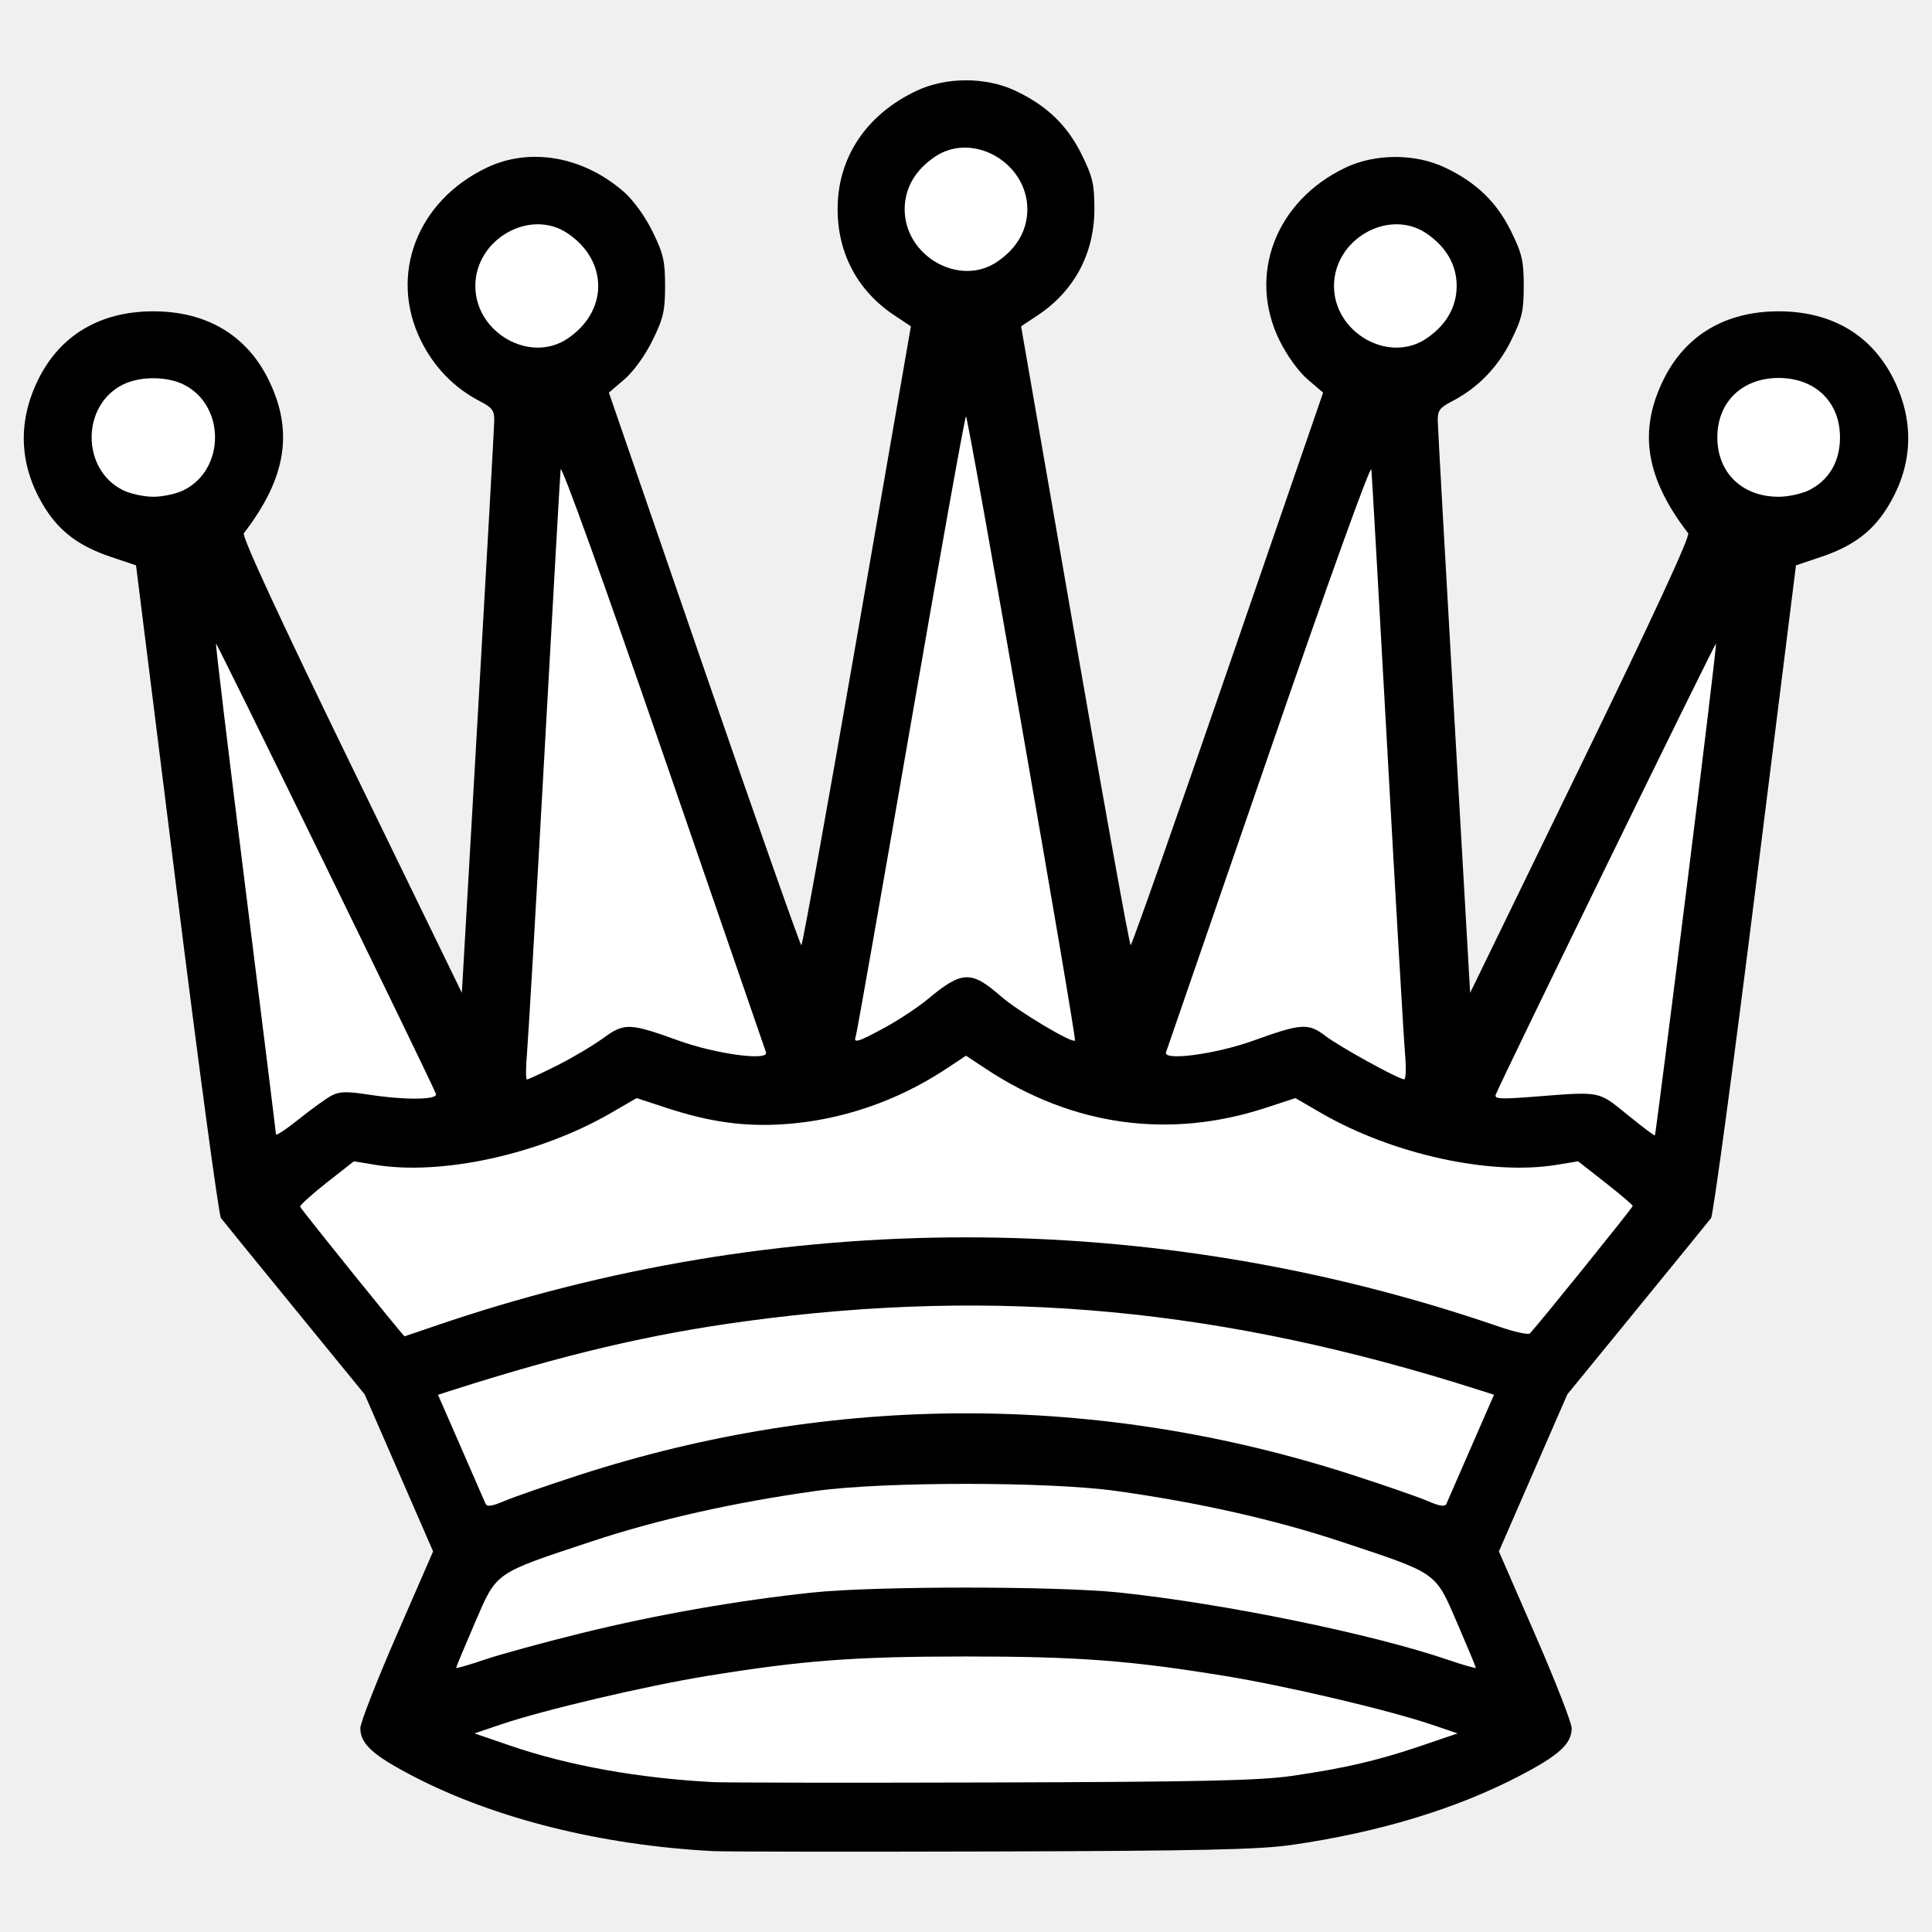
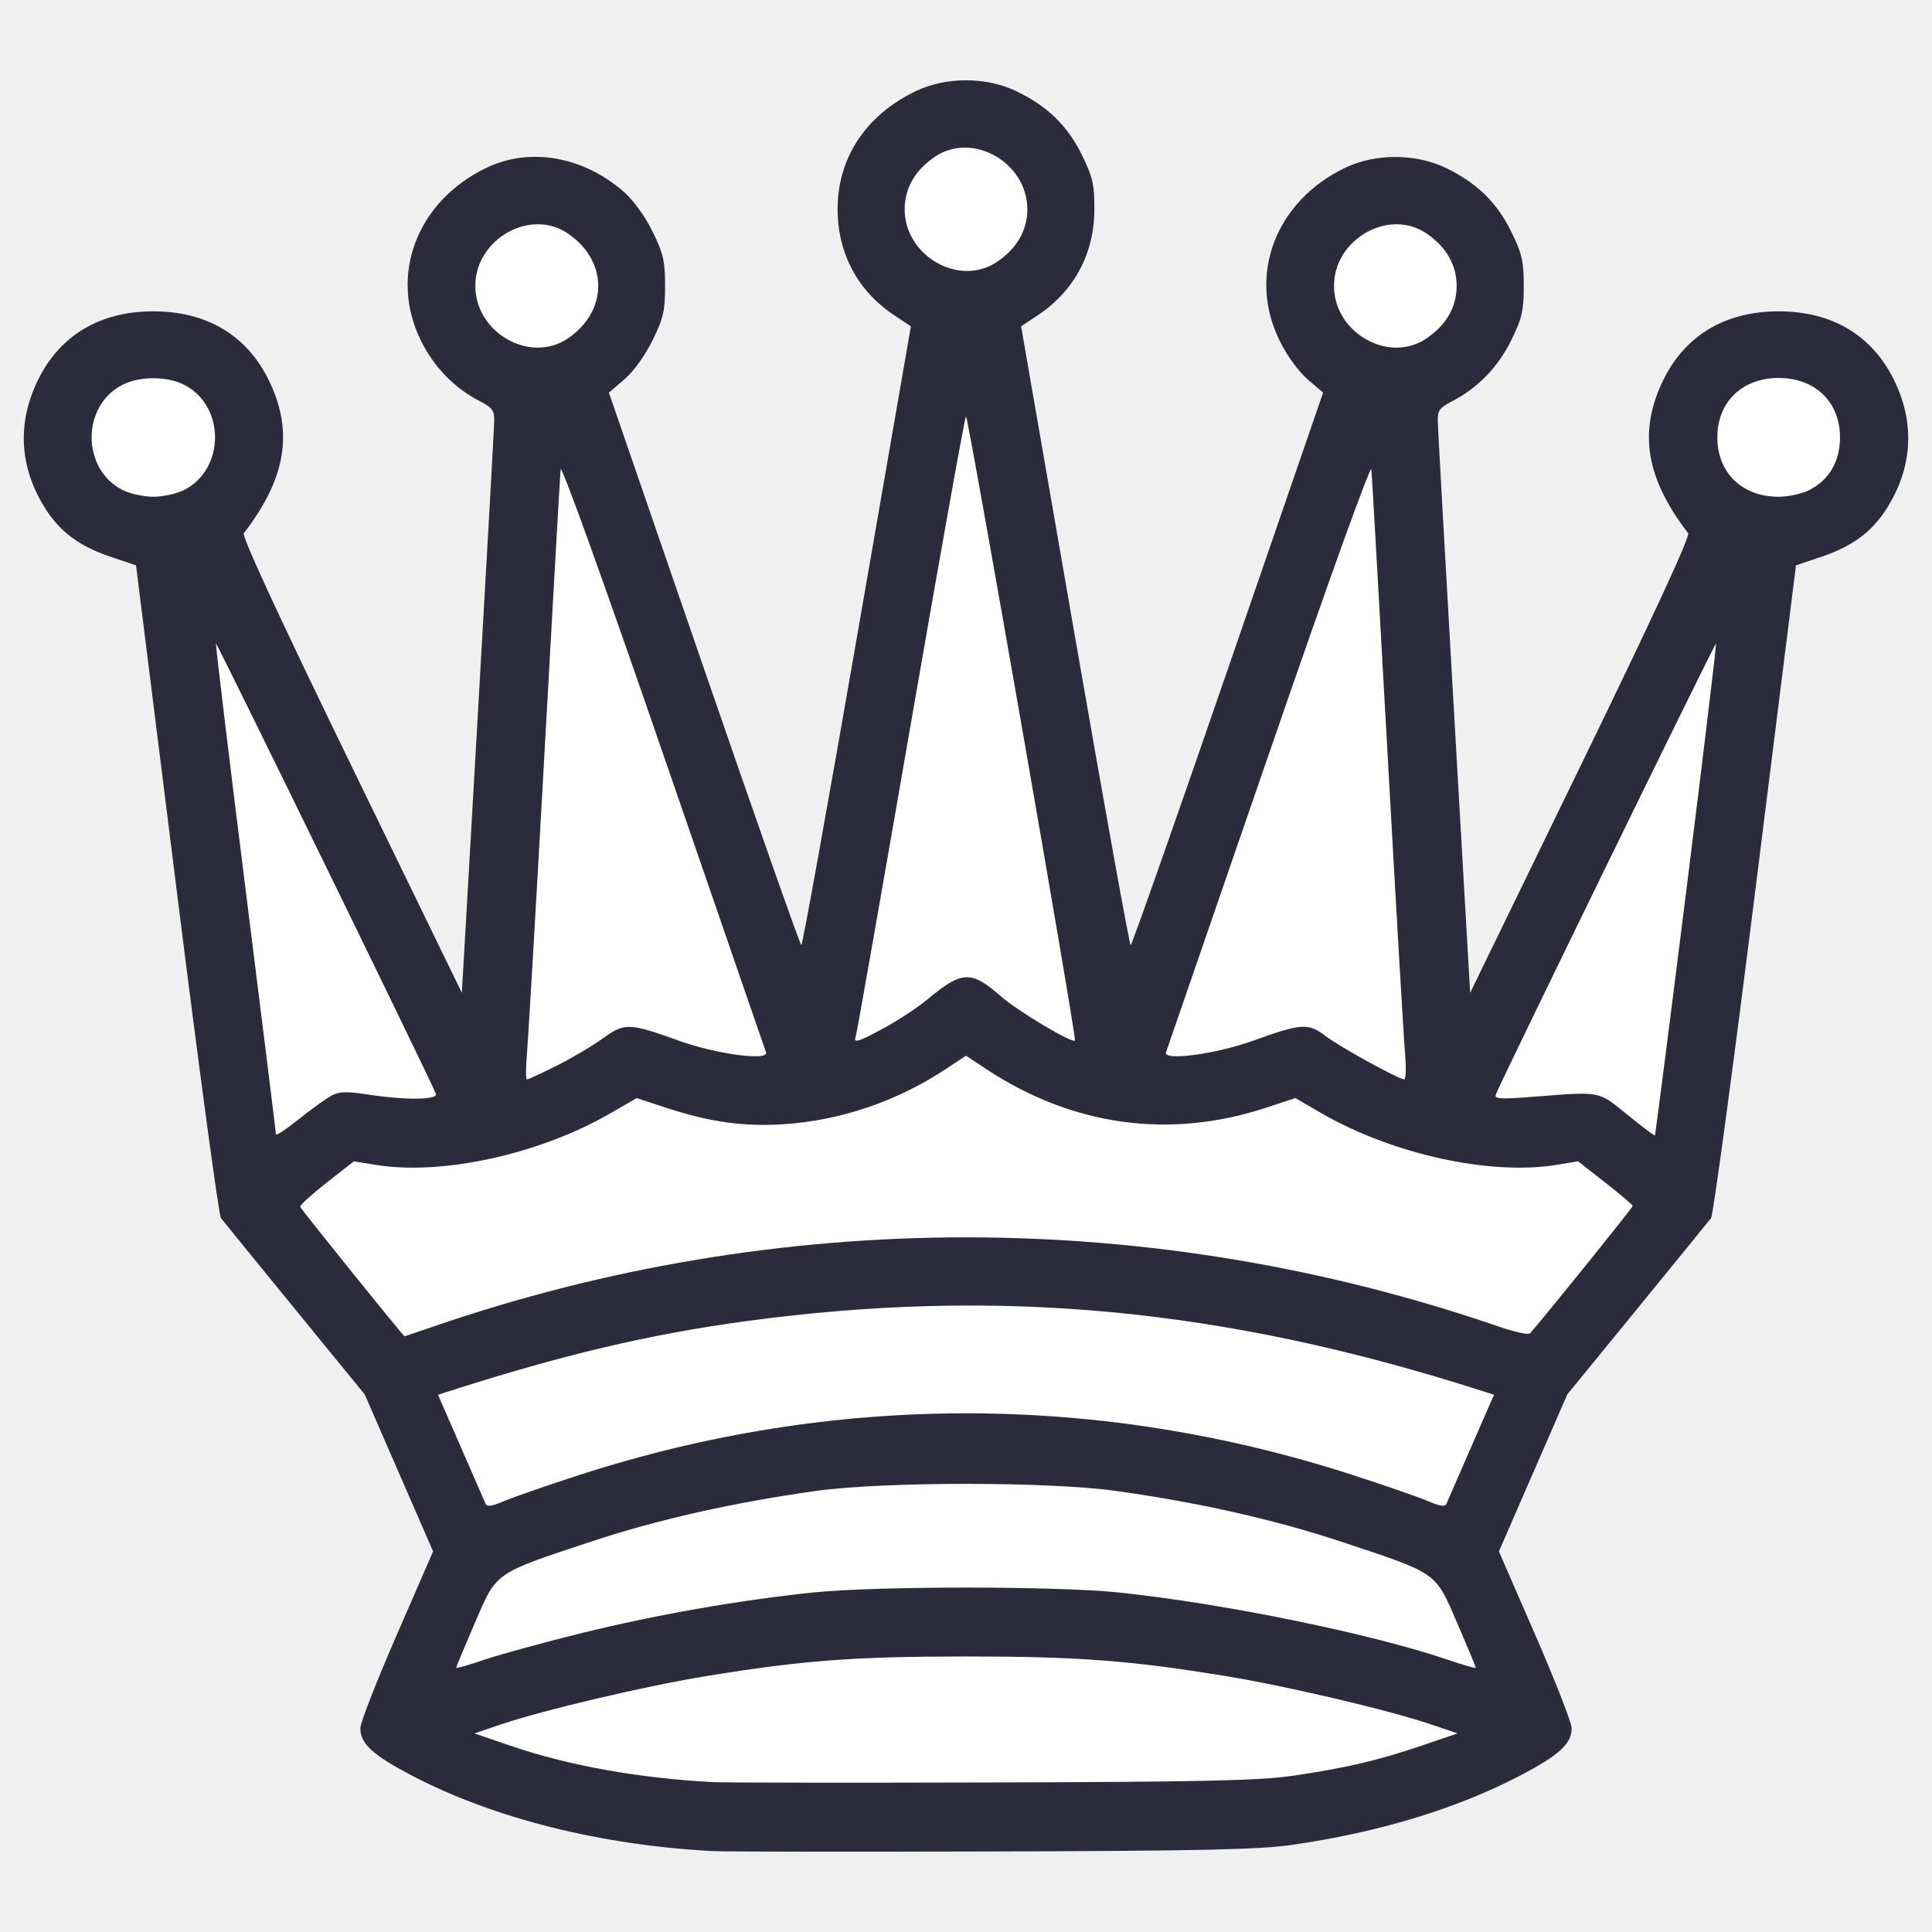
<svg xmlns="http://www.w3.org/2000/svg" version="1.0" width="504" height="504" id="svg2">
  <defs id="defs4" />
  <g transform="translate(-319.9177,-446.8565)" id="layer1">
-     <path d="M 186,482.899 C 156.821,481.37 128.966,474.401 107.654,463.298 C 97.239,457.872 94,454.911 94,450.815 C 94,449.434 98.271,438.498 103.492,426.511 L 112.984,404.719 L 104.061,384.236 L 95.137,363.753 L 76.898,341.425 C 66.867,329.144 58.201,318.498 57.641,317.766 C 57.081,317.035 51.866,278.422 46.053,231.959 L 35.484,147.482 L 28.871,145.256 C 20.791,142.537 15.722,138.801 11.855,132.715 C 5.028,121.973 4.375,110.371 9.957,99.033 C 15.673,87.422 26.14,81.214 40,81.214 C 53.86,81.214 64.327,87.422 70.043,99.033 C 76.668,112.489 74.711,124.677 63.61,139.106 C 63.033,139.857 72.859,161.105 91.602,199.633 L 120.484,259.003 L 124.675,186.05 C 126.98,145.925 128.897,111.643 128.933,109.867 C 128.99,107.116 128.443,106.35 125.25,104.704 C 118.518,101.234 113.223,95.795 109.792,88.825 C 101.388,71.755 108.771,52.408 127,43.728 C 138.28,38.357 152.128,40.795 162.708,50.014 C 165.202,52.186 168.257,56.404 170.208,60.367 C 173.049,66.137 173.5,68.088 173.5,74.596 C 173.5,81.104 173.049,83.055 170.208,88.825 C 168.274,92.755 165.251,96.937 162.879,98.968 L 158.842,102.423 L 183.671,174.494 C 197.327,214.133 208.745,246.572 209.045,246.581 C 209.344,246.589 215.898,210.265 223.609,165.86 L 237.628,85.123 L 233.336,82.28 C 223.77,75.944 218.517,66.129 218.507,54.575 C 218.495,41.13 225.918,29.957 239,23.728 C 246.786,20.021 257.214,20.021 265,23.728 C 273.151,27.609 278.45,32.733 282.208,40.367 C 285.049,46.139 285.499,48.084 285.493,54.575 C 285.483,66.129 280.23,75.944 270.664,82.28 L 266.372,85.123 L 280.391,165.86 C 288.102,210.265 294.656,246.589 294.955,246.581 C 295.255,246.572 306.673,214.133 320.329,174.494 L 345.158,102.423 L 341.121,98.968 C 338.749,96.937 335.726,92.755 333.792,88.825 C 325.388,71.755 332.771,52.408 351,43.728 C 358.786,40.021 369.214,40.021 377,43.728 C 385.151,47.609 390.45,52.733 394.208,60.367 C 397.049,66.137 397.5,68.088 397.5,74.596 C 397.5,81.104 397.049,83.055 394.208,88.825 C 390.777,95.795 385.482,101.234 378.75,104.704 C 375.557,106.35 375.01,107.116 375.067,109.867 C 375.103,111.643 377.02,145.925 379.325,186.05 L 383.516,259.003 L 412.398,199.633 C 431.141,161.105 440.967,139.857 440.39,139.106 C 429.289,124.677 427.332,112.489 433.957,99.033 C 439.673,87.422 450.14,81.214 464,81.214 C 477.86,81.214 488.327,87.422 494.043,99.033 C 499.625,110.371 498.972,121.973 492.145,132.715 C 488.278,138.801 483.209,142.537 475.129,145.256 L 468.516,147.482 L 457.947,231.959 C 452.134,278.422 446.919,317.035 446.359,317.766 C 445.799,318.498 437.133,329.144 427.102,341.424 L 408.863,363.753 L 399.939,384.236 L 391.016,404.719 L 400.508,426.511 C 405.729,438.498 410,449.434 410,450.815 C 410,454.911 406.761,457.872 396.346,463.298 C 379.832,471.902 359.74,477.993 337.057,481.272 C 328.541,482.504 313.451,482.837 259,482.993 C 221.875,483.1 189.025,483.058 186,482.899 L 186,482.899 z" transform="translate(319.9177,446.8565)" id="path2396" style="fill:#000000" />
+     <path d="M 186,482.899 C 156.821,481.37 128.966,474.401 107.654,463.298 C 97.239,457.872 94,454.911 94,450.815 C 94,449.434 98.271,438.498 103.492,426.511 L 112.984,404.719 L 104.061,384.236 L 95.137,363.753 L 76.898,341.425 C 66.867,329.144 58.201,318.498 57.641,317.766 C 57.081,317.035 51.866,278.422 46.053,231.959 L 35.484,147.482 L 28.871,145.256 C 20.791,142.537 15.722,138.801 11.855,132.715 C 5.028,121.973 4.375,110.371 9.957,99.033 C 15.673,87.422 26.14,81.214 40,81.214 C 53.86,81.214 64.327,87.422 70.043,99.033 C 76.668,112.489 74.711,124.677 63.61,139.106 C 63.033,139.857 72.859,161.105 91.602,199.633 L 120.484,259.003 L 124.675,186.05 C 126.98,145.925 128.897,111.643 128.933,109.867 C 128.99,107.116 128.443,106.35 125.25,104.704 C 118.518,101.234 113.223,95.795 109.792,88.825 C 101.388,71.755 108.771,52.408 127,43.728 C 138.28,38.357 152.128,40.795 162.708,50.014 C 165.202,52.186 168.257,56.404 170.208,60.367 C 173.049,66.137 173.5,68.088 173.5,74.596 C 173.5,81.104 173.049,83.055 170.208,88.825 C 168.274,92.755 165.251,96.937 162.879,98.968 L 158.842,102.423 L 183.671,174.494 C 197.327,214.133 208.745,246.572 209.045,246.581 C 209.344,246.589 215.898,210.265 223.609,165.86 L 237.628,85.123 L 233.336,82.28 C 223.77,75.944 218.517,66.129 218.507,54.575 C 218.495,41.13 225.918,29.957 239,23.728 C 246.786,20.021 257.214,20.021 265,23.728 C 273.151,27.609 278.45,32.733 282.208,40.367 C 285.049,46.139 285.499,48.084 285.493,54.575 C 285.483,66.129 280.23,75.944 270.664,82.28 L 266.372,85.123 L 280.391,165.86 C 288.102,210.265 294.656,246.589 294.955,246.581 C 295.255,246.572 306.673,214.133 320.329,174.494 L 345.158,102.423 L 341.121,98.968 C 338.749,96.937 335.726,92.755 333.792,88.825 C 325.388,71.755 332.771,52.408 351,43.728 C 358.786,40.021 369.214,40.021 377,43.728 C 385.151,47.609 390.45,52.733 394.208,60.367 C 397.049,66.137 397.5,68.088 397.5,74.596 C 397.5,81.104 397.049,83.055 394.208,88.825 C 390.777,95.795 385.482,101.234 378.75,104.704 C 375.557,106.35 375.01,107.116 375.067,109.867 C 375.103,111.643 377.02,145.925 379.325,186.05 L 383.516,259.003 L 412.398,199.633 C 431.141,161.105 440.967,139.857 440.39,139.106 C 429.289,124.677 427.332,112.489 433.957,99.033 C 439.673,87.422 450.14,81.214 464,81.214 C 477.86,81.214 488.327,87.422 494.043,99.033 C 499.625,110.371 498.972,121.973 492.145,132.715 C 488.278,138.801 483.209,142.537 475.129,145.256 L 468.516,147.482 L 457.947,231.959 C 452.134,278.422 446.919,317.035 446.359,317.766 C 445.799,318.498 437.133,329.144 427.102,341.424 L 408.863,363.753 L 399.939,384.236 L 391.016,404.719 L 400.508,426.511 C 405.729,438.498 410,449.434 410,450.815 C 410,454.911 406.761,457.872 396.346,463.298 C 379.832,471.902 359.74,477.993 337.057,481.272 C 328.541,482.504 313.451,482.837 259,482.993 C 221.875,483.1 189.025,483.058 186,482.899 L 186,482.899 z" transform="translate(319.9177,446.8565)" id="path2396" style="fill:#2B2B3C" />
    <path d="M 260.078,68.322 C 265.261,64.83 268,60.084 268,54.596 C 268,42.39 253.734,34.257 243.922,40.87 C 238.739,44.363 236,49.109 236,54.596 C 236,66.803 250.266,74.935 260.078,68.322 L 260.078,68.322 z" transform="translate(319.9177,446.8565)" id="path2411" style="fill:#ffffff" />
    <path d="M 372.078,88.322 C 377.261,84.83 380,80.084 380,74.596 C 380,69.109 377.261,64.363 372.078,60.87 C 362.266,54.257 348,62.39 348,74.596 C 348,86.803 362.266,94.935 372.078,88.322 L 372.078,88.322 z" transform="translate(319.9177,446.8565)" id="path2409" style="fill:#ffffff" />
    <path d="M 148.078,88.322 C 158.718,81.152 158.718,68.04 148.078,60.87 C 138.266,54.257 124,62.39 124,74.596 C 124,86.803 138.266,94.935 148.078,88.322 L 148.078,88.322 z" transform="translate(319.9177,446.8565)" id="path2407" style="fill:#ffffff" />
    <path d="M 471.98,127.845 C 477.155,125.245 480,120.368 480,114.096 C 480,104.869 473.527,98.599 464,98.599 C 454.473,98.599 448,104.869 448,114.096 C 448,123.323 454.473,129.593 464,129.593 C 466.475,129.593 470.066,128.806 471.98,127.845 L 471.98,127.845 z" transform="translate(319.9177,446.8565)" id="path2405" style="fill:#ffffff" />
    <path d="M 47.98,127.845 C 58.801,122.408 58.801,105.785 47.98,100.348 C 43.528,98.111 36.472,98.111 32.02,100.348 C 21.199,105.785 21.199,122.408 32.02,127.845 C 33.934,128.806 37.525,129.593 40,129.593 C 42.475,129.593 46.066,128.806 47.98,127.845 z" transform="translate(319.9177,446.8565)" id="path2403" style="fill:#ffffff" />
    <path d="M 230.917,268.006 C 234.538,266.031 239.525,262.728 242,260.667 C 250.966,253.2 253.334,253.109 261.135,259.933 C 265.584,263.825 279.726,272.266 280.431,271.45 C 280.903,270.904 252.567,108.604 252,108.603 C 251.725,108.603 245.247,144.714 237.603,188.85 C 229.96,232.985 223.5,269.659 223.246,270.346 C 222.537,272.273 223.799,271.888 230.917,268.006 L 230.917,268.006 z" transform="translate(319.9177,446.8565)" id="path2401" style="fill:#ffffff" />
    <path d="M 366.529,274.846 C 366.203,271.134 364.152,235.921 361.97,196.596 C 359.789,157.271 357.891,123.907 357.752,122.454 C 357.606,120.922 346.413,151.997 331.099,196.454 C 316.578,238.607 304.465,273.73 304.18,274.505 C 303.321,276.851 317.164,275.003 326.972,271.464 C 339.481,266.95 341.31,266.83 345.755,270.236 C 349.467,273.08 364.762,281.511 366.311,281.567 C 366.756,281.583 366.855,278.559 366.529,274.846 L 366.529,274.846 z" transform="translate(319.9177,446.8565)" id="path2399" style="fill:#ffffff" />
    <path d="M 145.275,277.976 C 149.249,275.985 154.65,272.787 157.279,270.87 C 162.887,266.779 164.151,266.817 177.028,271.464 C 186.836,275.003 200.679,276.851 199.82,274.505 C 199.535,273.73 187.422,238.607 172.901,196.454 C 157.587,151.997 146.394,120.922 146.248,122.454 C 146.109,123.907 144.211,157.271 142.03,196.596 C 139.849,235.921 137.797,271.134 137.471,274.846 C 137.146,278.559 137.142,281.596 137.464,281.596 C 137.786,281.596 141.301,279.967 145.275,277.976 L 145.275,277.976 z" transform="translate(319.9177,446.8565)" id="path2397" style="fill:#ffffff" />
    <path d="M 439.937,232.097 C 444.338,196.954 447.806,168.069 447.645,167.908 C 447.393,167.656 391.729,281.638 390.215,285.508 C 389.748,286.699 391.288,286.792 400.081,286.105 C 417.812,284.719 416.811,284.526 424.551,290.812 C 428.366,293.909 431.588,296.342 431.712,296.218 C 431.835,296.094 435.537,267.24 439.937,232.097 L 439.937,232.097 z" transform="translate(319.9177,446.8565)" id="path2394" style="fill:#ffffff" />
    <path d="M 86.55,285.775 C 88.536,284.734 90.536,284.68 95.977,285.525 C 105.682,287.031 114.35,286.943 113.723,285.346 C 112.235,281.554 56.599,167.663 56.355,167.908 C 56.194,168.069 59.642,196.753 64.019,231.649 C 68.395,266.545 71.981,295.464 71.988,295.913 C 71.995,296.362 74.707,294.562 78.015,291.913 C 81.323,289.264 85.164,286.502 86.55,285.775 L 86.55,285.775 z" transform="translate(319.9177,446.8565)" id="path2392" style="fill:#ffffff" />
    <path d="M 113.075,346.042 C 203.234,315.034 300.77,315.036 390.944,346.049 C 395.038,347.457 398.708,348.269 399.101,347.853 C 401.527,345.28 425.951,315.005 425.929,314.596 C 425.915,314.321 422.703,311.588 418.792,308.523 L 411.682,302.949 L 406.091,303.868 C 388.749,306.718 363.244,301.118 344.709,290.39 L 337.917,286.46 L 330.209,288.99 C 305.036,297.251 279.77,293.747 257.25,278.87 L 252,275.402 L 246.75,278.87 C 233.997,287.294 219.308,292.297 204.451,293.276 C 194.096,293.958 185.094,292.699 173.791,288.99 L 166.083,286.46 L 159.291,290.39 C 140.756,301.118 115.251,306.718 97.909,303.868 L 92.318,302.949 L 85.211,308.523 C 81.303,311.588 78.193,314.415 78.302,314.804 C 78.473,315.414 105.21,348.596 105.531,348.596 C 105.596,348.596 108.991,347.447 113.075,346.042 L 113.075,346.042 z" transform="translate(319.9177,446.8565)" id="path2390" style="fill:#ffffff" />
    <path d="M 151.199,384.758 C 217.38,363.337 286.62,363.337 352.801,384.758 C 361.216,387.482 370.067,390.553 372.47,391.584 C 375.636,392.941 376.977,393.131 377.338,392.276 C 377.612,391.627 380.515,384.966 383.789,377.474 L 389.741,363.852 L 386.12,362.694 C 319.146,341.272 260.34,335.739 194.5,344.666 C 169.672,348.032 147.157,353.329 117.88,362.694 L 114.259,363.852 L 120.211,377.474 C 123.485,384.966 126.388,391.627 126.662,392.276 C 127.023,393.131 128.364,392.941 131.53,391.584 C 133.933,390.553 142.784,387.482 151.199,384.758 L 151.199,384.758 z" transform="translate(319.9177,446.8565)" id="path2388" style="fill:#ffffff" />
    <path d="M 151.5,426.083 C 171.051,421.255 192.359,417.507 212,415.44 C 228.286,413.726 275.714,413.726 292,415.44 C 319.32,418.314 357.824,426.201 377.75,433.002 C 381.738,434.363 385,435.296 385,435.074 C 385,434.852 382.809,429.591 380.13,423.383 C 374.335,409.952 375.264,410.601 349.775,402.147 C 332.431,396.395 312.51,391.913 291,388.923 C 273.474,386.488 230.526,386.488 213,388.923 C 191.49,391.913 171.569,396.395 154.225,402.147 C 128.736,410.601 129.665,409.952 123.87,423.383 C 121.191,429.591 119,434.852 119,435.074 C 119,435.296 122.263,434.363 126.25,433.002 C 130.238,431.641 141.6,428.527 151.5,426.083 L 151.5,426.083 z" transform="translate(319.9177,446.8565)" id="path2386" style="fill:#ffffff" />
    <path d="M 337,463.279 C 350.855,461.273 359.504,459.256 370.865,455.383 L 380.23,452.191 L 373.365,449.865 C 362.171,446.072 335.583,439.82 319.5,437.199 C 294.599,433.142 281.071,432.125 252,432.125 C 222.929,432.125 209.402,433.142 184.5,437.199 C 168.417,439.82 141.83,446.072 130.635,449.865 L 123.77,452.191 L 133.135,455.4 C 148.282,460.592 166.593,463.882 186,464.899 C 189.025,465.058 221.875,465.1 259,464.993 C 313.334,464.837 328.548,464.502 337,463.279 L 337,463.279 z" transform="translate(319.9177,446.8565)" id="path2384" style="fill:#ffffff" />
  </g>
</svg>
